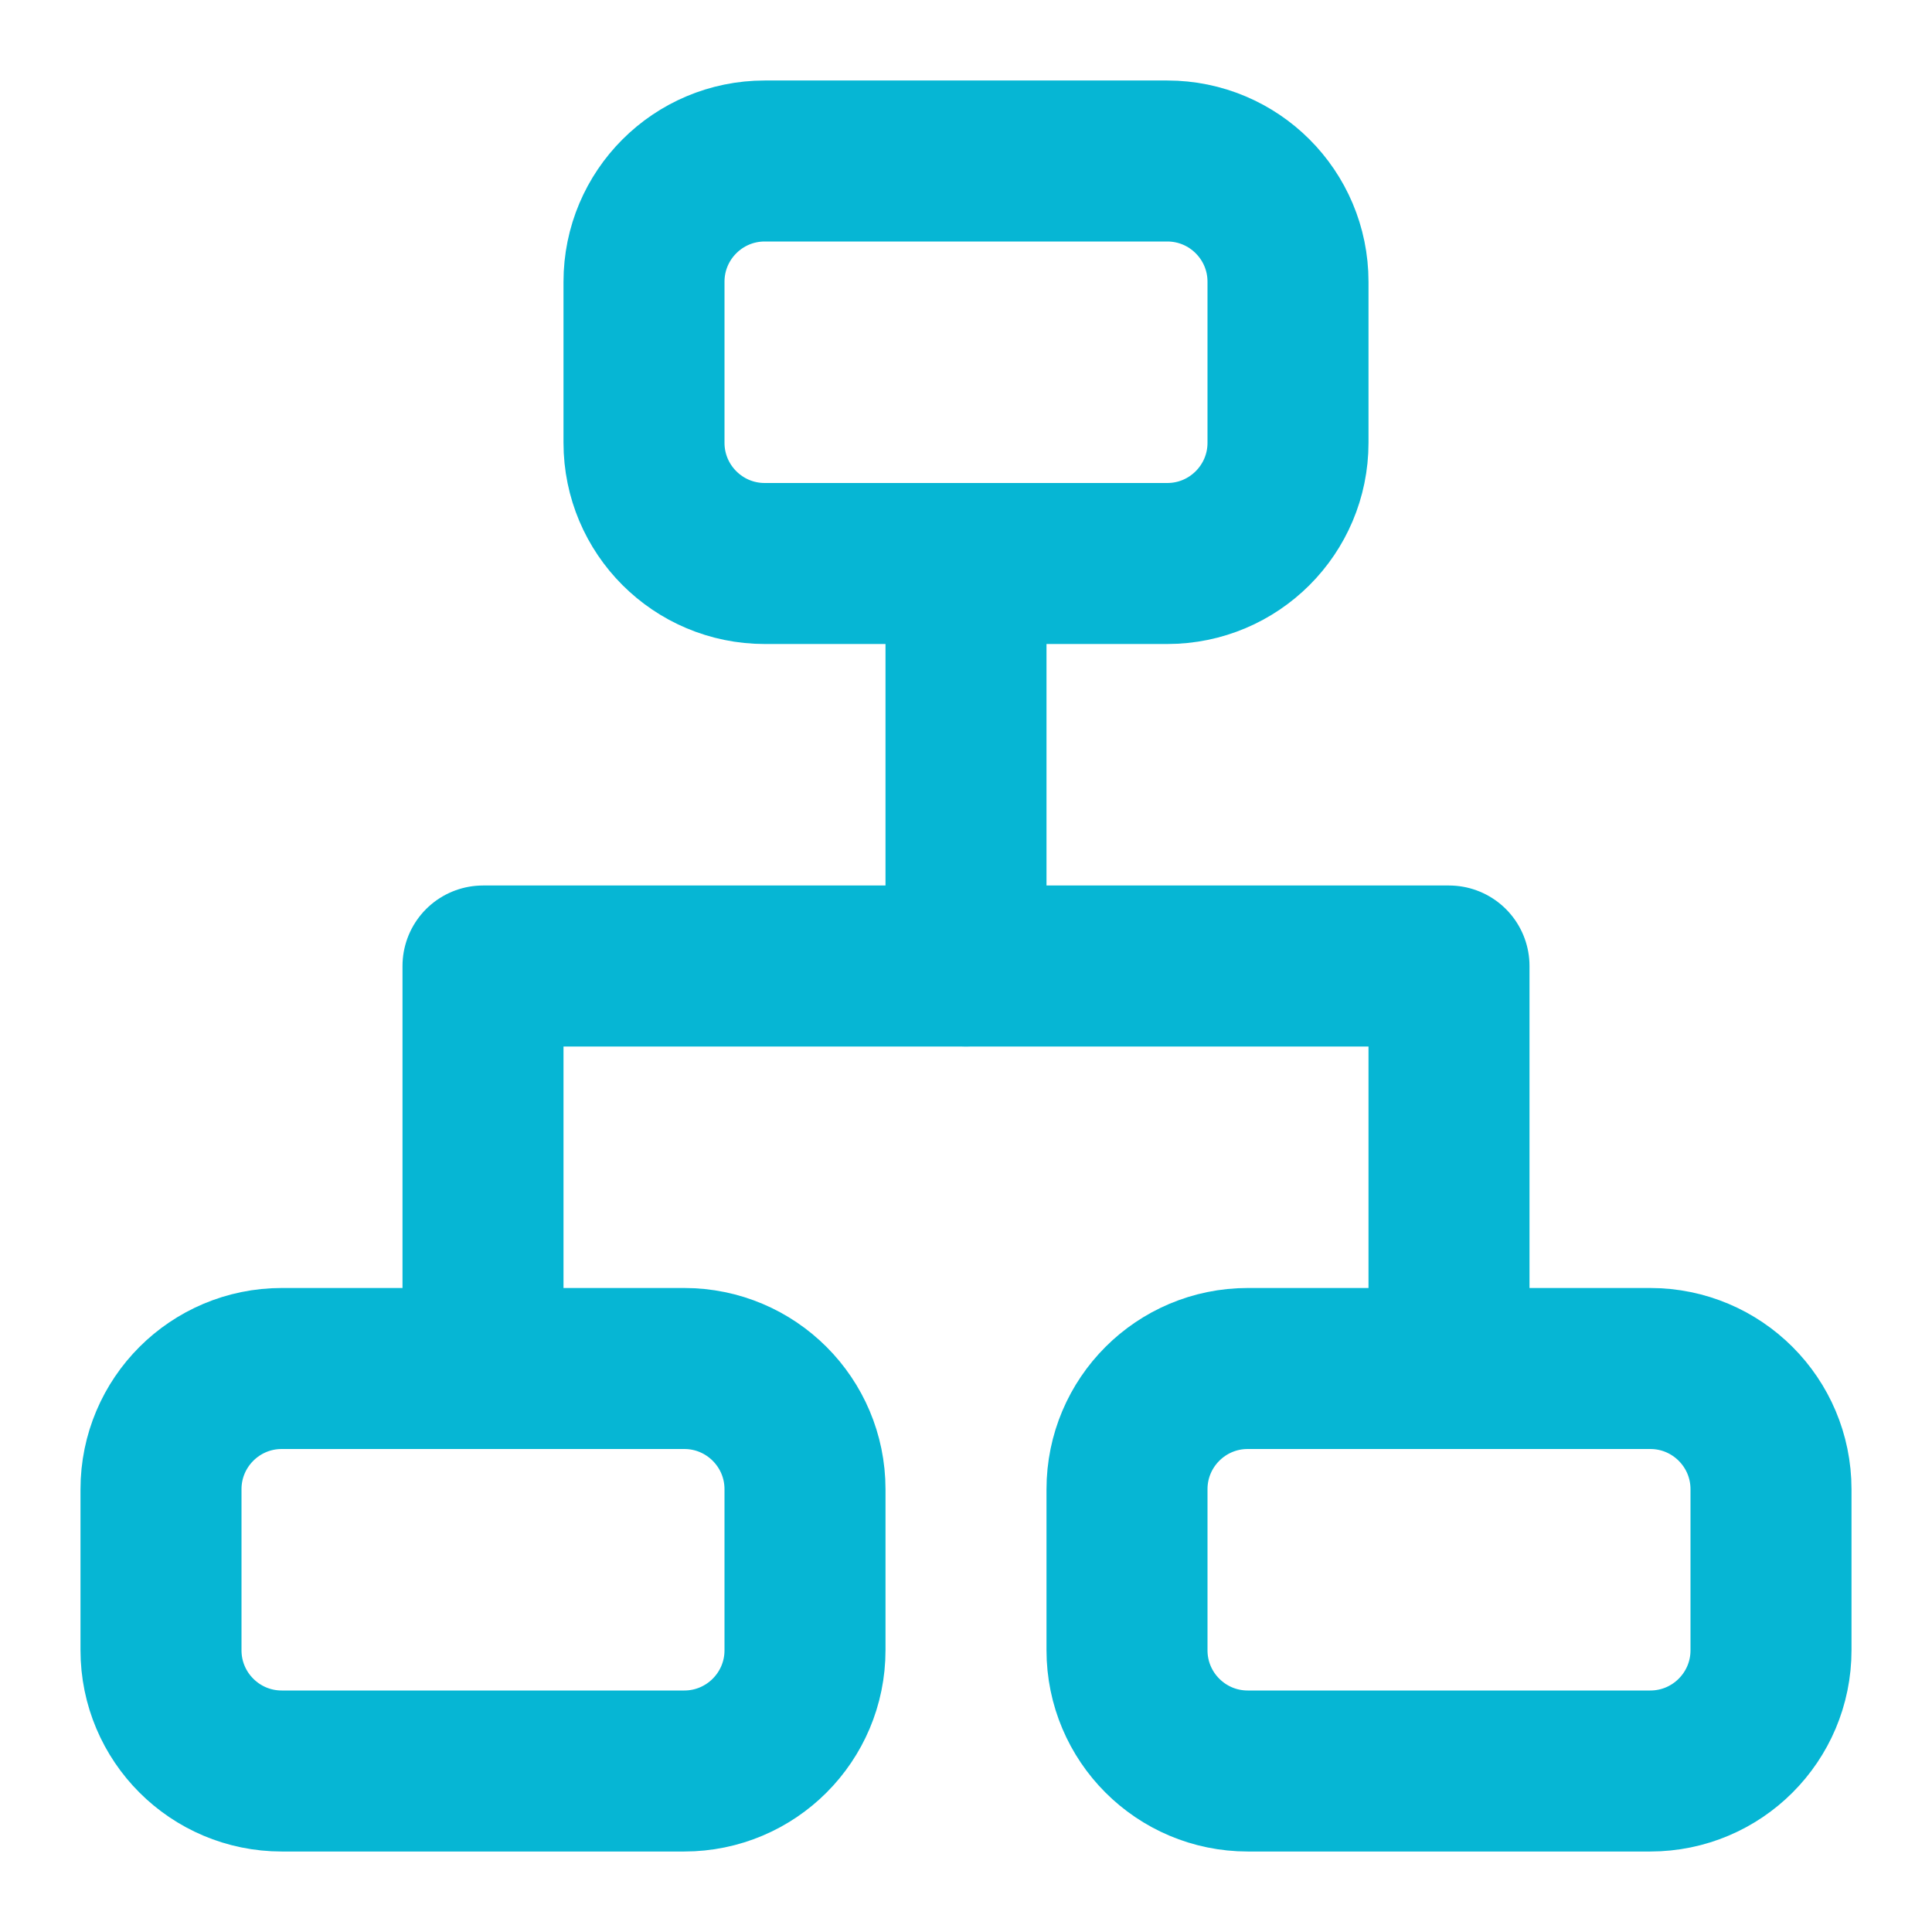
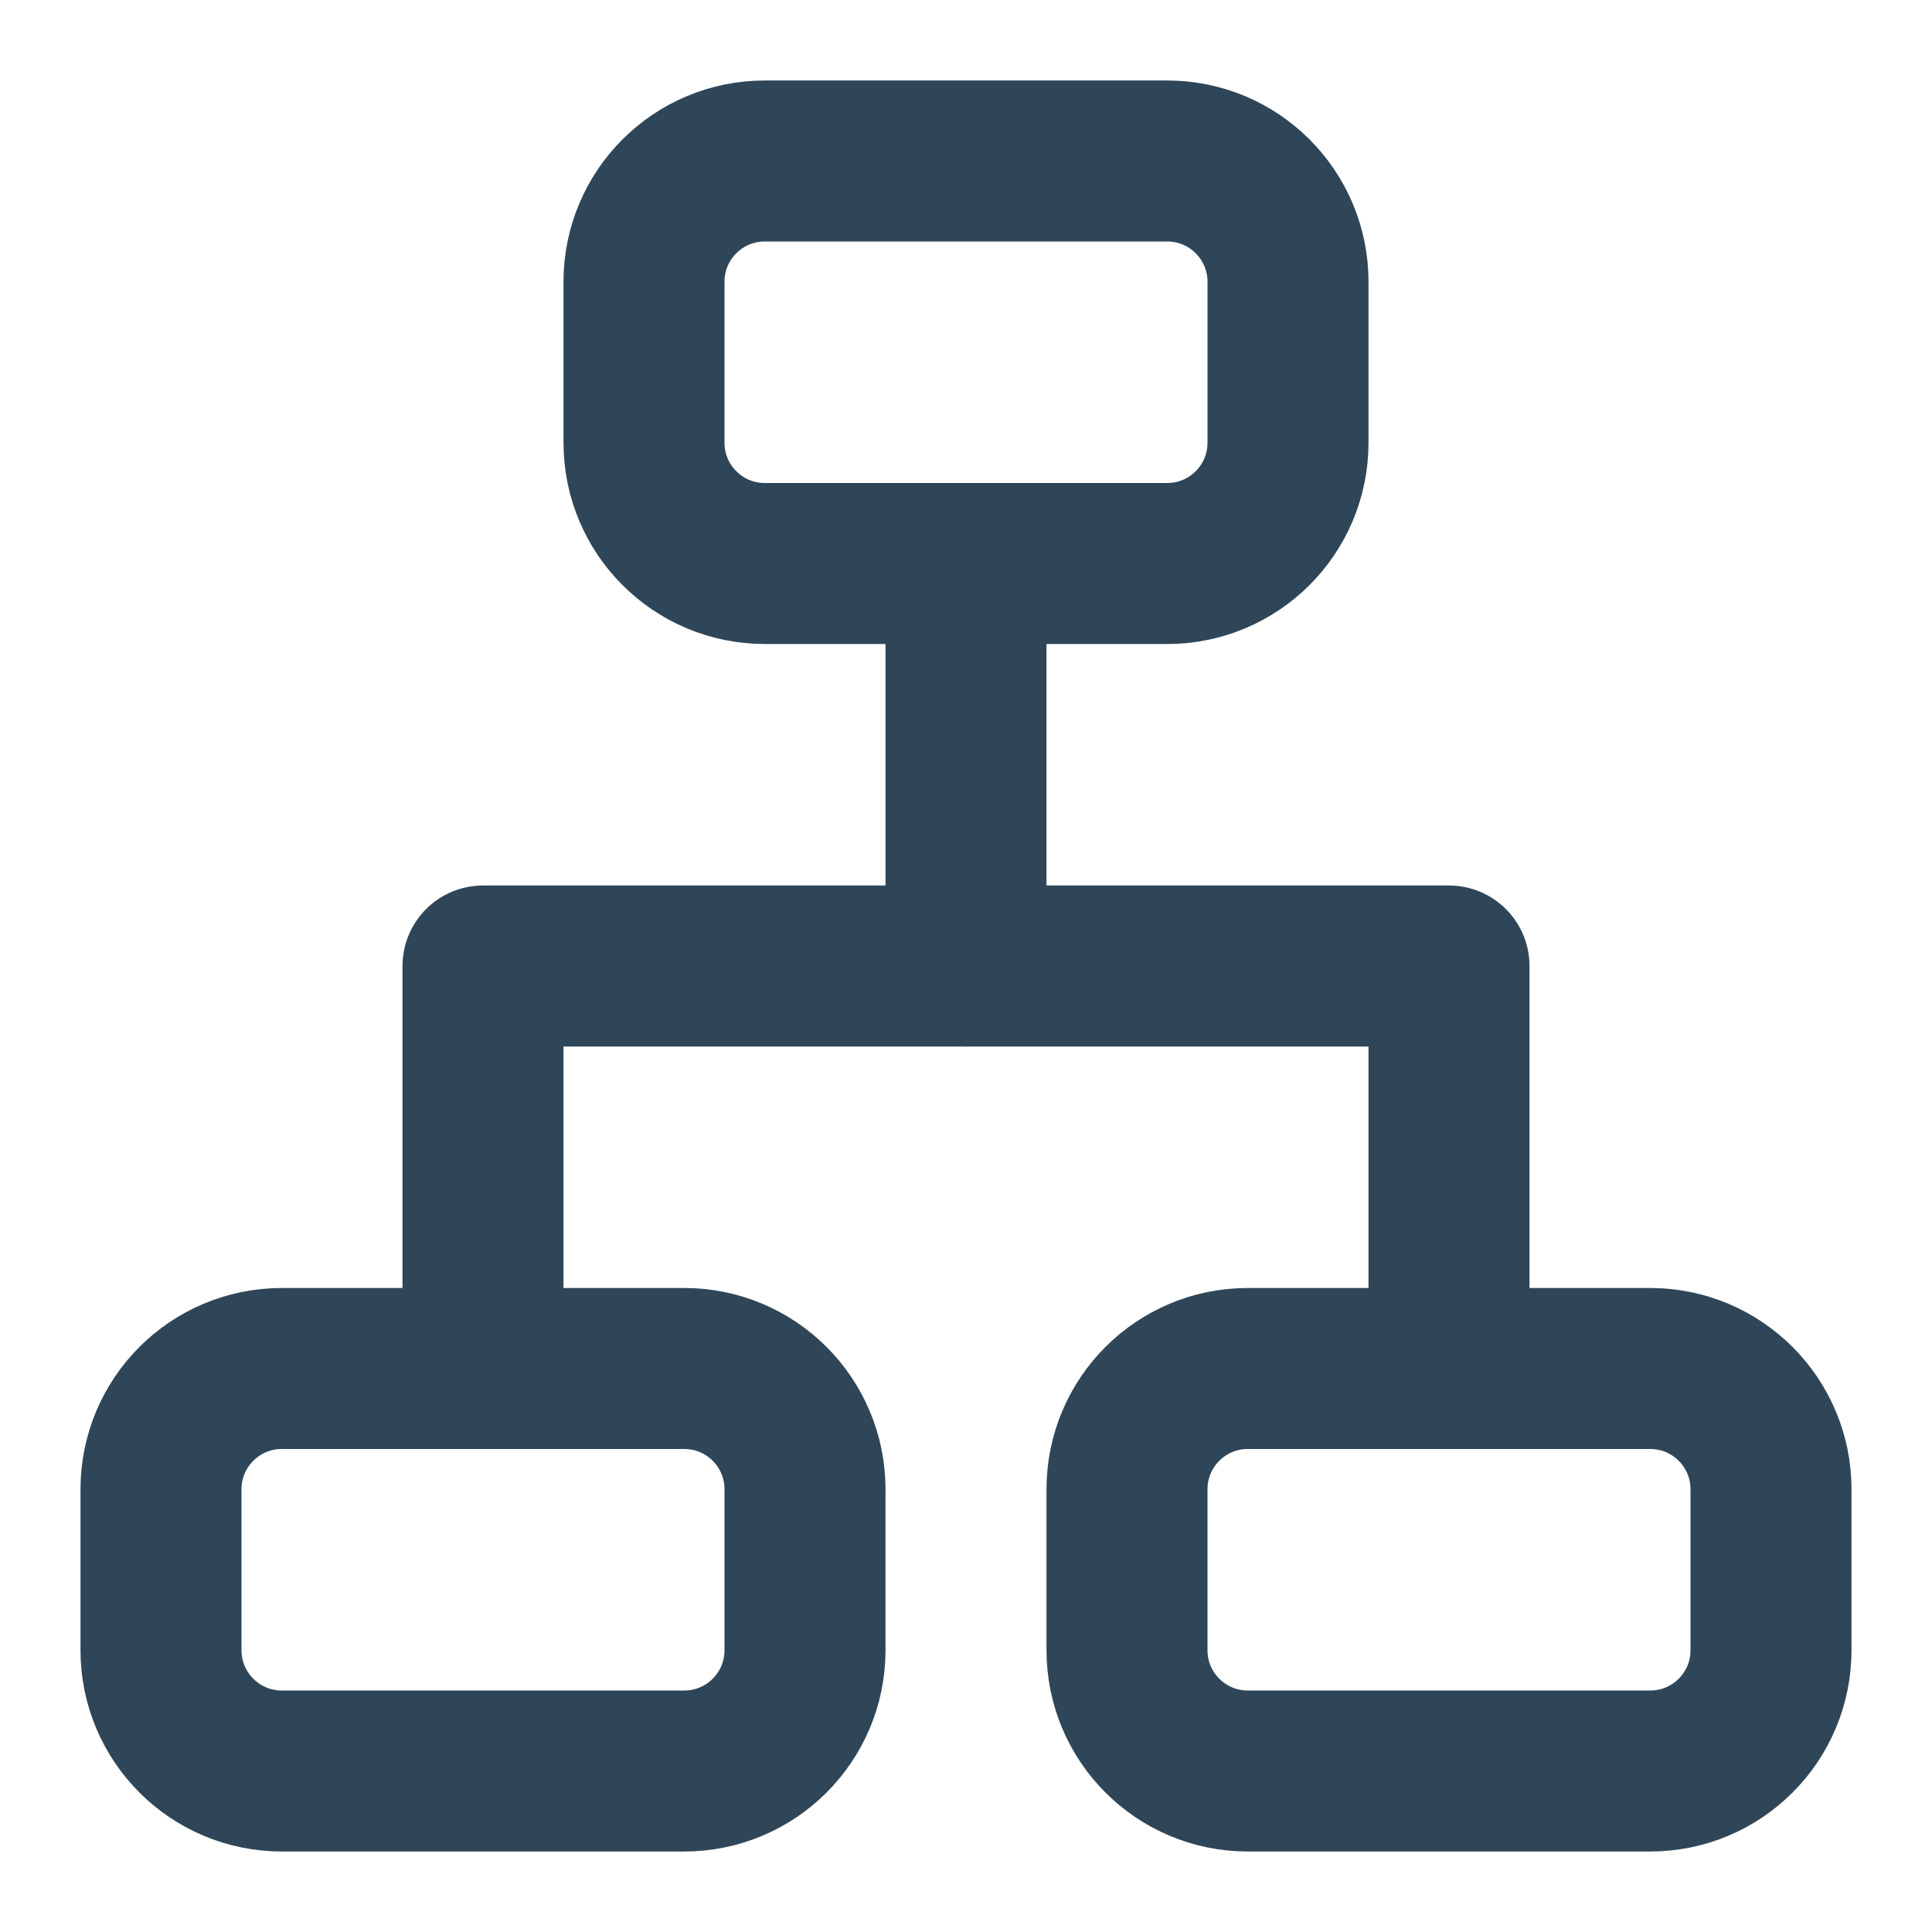
- <svg xmlns="http://www.w3.org/2000/svg" width="24" height="24" viewBox="0 0 24 24" fill="none" stroke="#06B6D4" stroke-width="2" stroke-linecap="round" stroke-linejoin="round">
-   <rect x="8" y="2" width="8" height="5" rx="1.5" />
-   <rect x="2" y="17" width="8" height="5" rx="1.5" />
-   <rect x="14" y="17" width="8" height="5" rx="1.5" />
-   <path d="M12 7v5" />
-   <path d="M6 17v-5h12v5" />
+ <svg xmlns="http://www.w3.org/2000/svg" width="24" height="24" viewBox="0 0 24 24" fill="none" stroke-width="2" stroke-linecap="round" stroke-linejoin="round">
+   <style>
+     .ic { stroke: #2F4658; }
+     @media (prefers-color-scheme: dark) { .ic { stroke: #8EB2CE; } }
+   </style>
+   <g class="ic">
+     <rect x="8" y="2" width="8" height="5" rx="1.5" />
+     <rect x="2" y="17" width="8" height="5" rx="1.5" />
+     <rect x="14" y="17" width="8" height="5" rx="1.5" />
+     <path d="M12 7v5" />
+     <path d="M6 17v-5h12v5" />
+   </g>
</svg>
